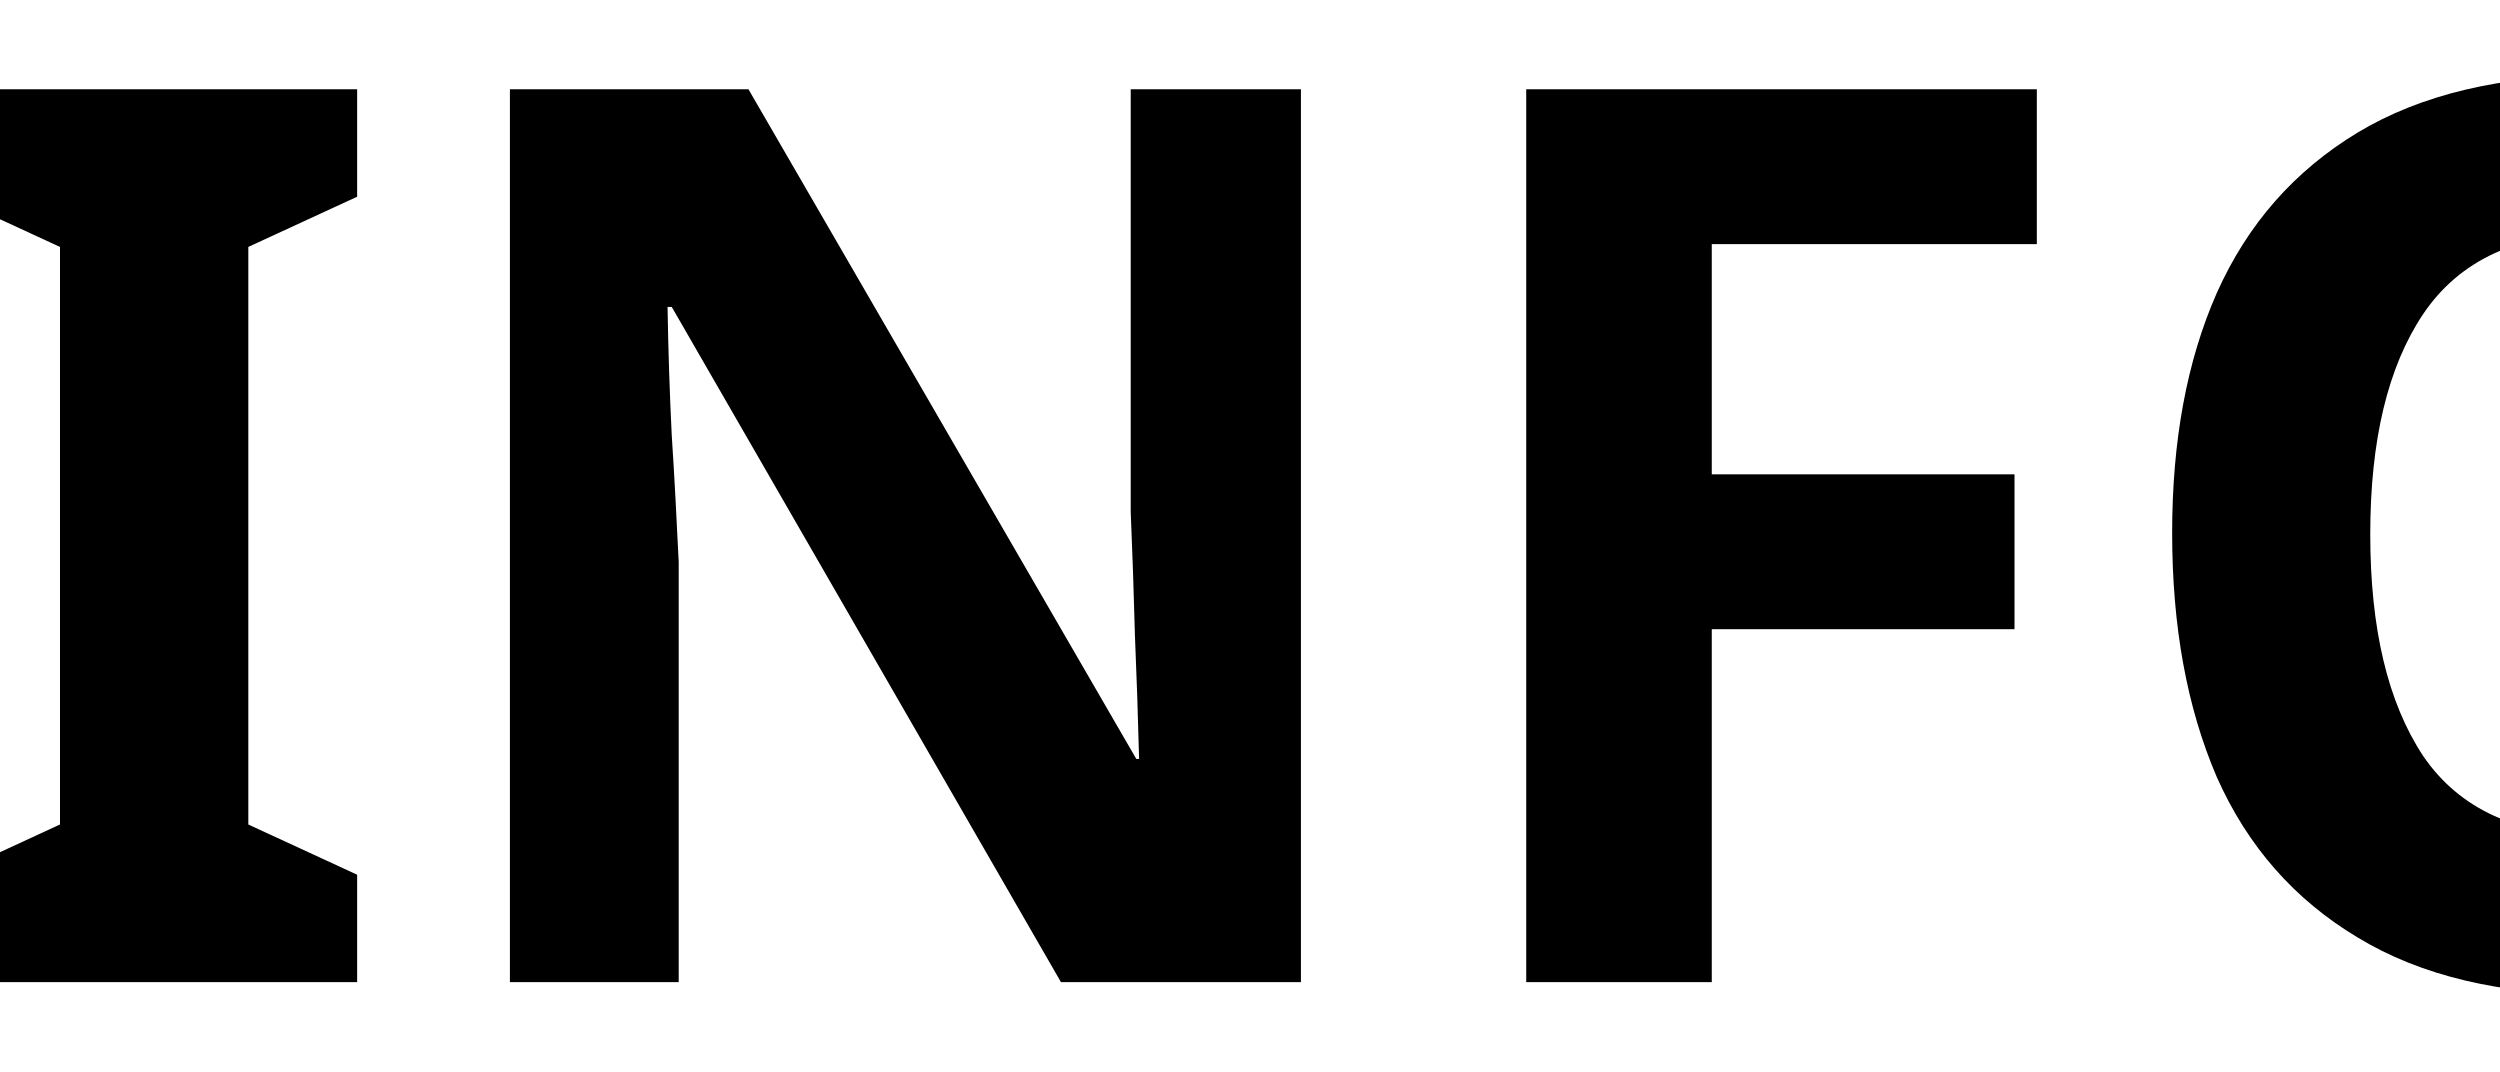
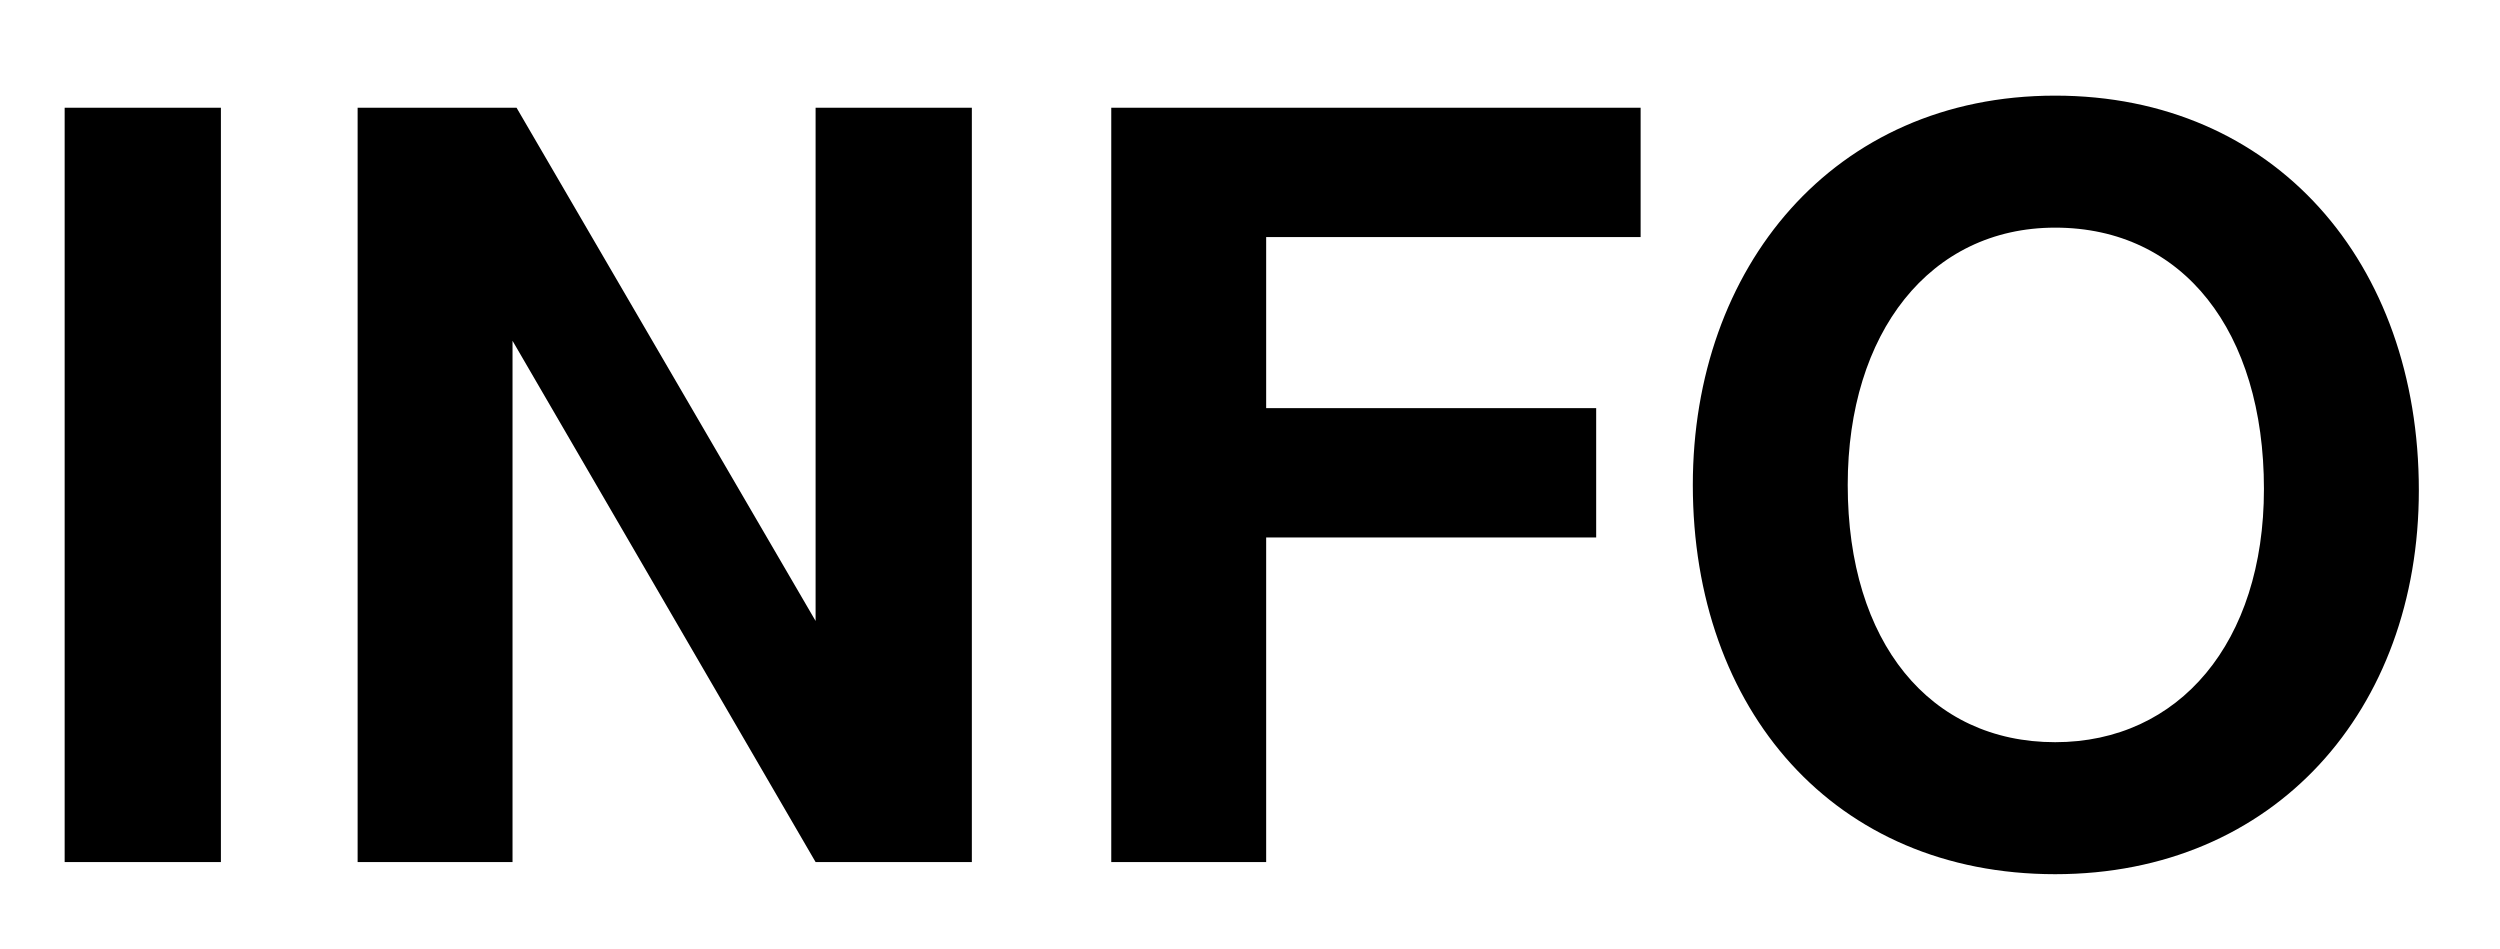
- <svg xmlns="http://www.w3.org/2000/svg" width="28px" height="12px" viewBox="0 0 28 12" version="1.1">
+ <svg xmlns="http://www.w3.org/2000/svg" width="29px" height="11px" viewBox="0 0 29 11" version="1.1">
  <defs />
-   <g id="Page-1" stroke="none" stroke-width="1" fill="none" fill-rule="evenodd" font-size="14" font-family="DINAlternate-Bold, DIN Alternate" font-weight="bold">
+   <g id="Page-1" stroke="none" stroke-width="1" fill="none" fill-rule="evenodd" font-size="12" font-family="HelveticaNeue-Bold, Helvetica Neue" font-weight="bold">
    <text id="INFO" fill="#000000">
-       <tspan x="-1" y="11">INFO</tspan>
+       <tspan x="0" y="10">INFO</tspan>
    </text>
  </g>
</svg>
